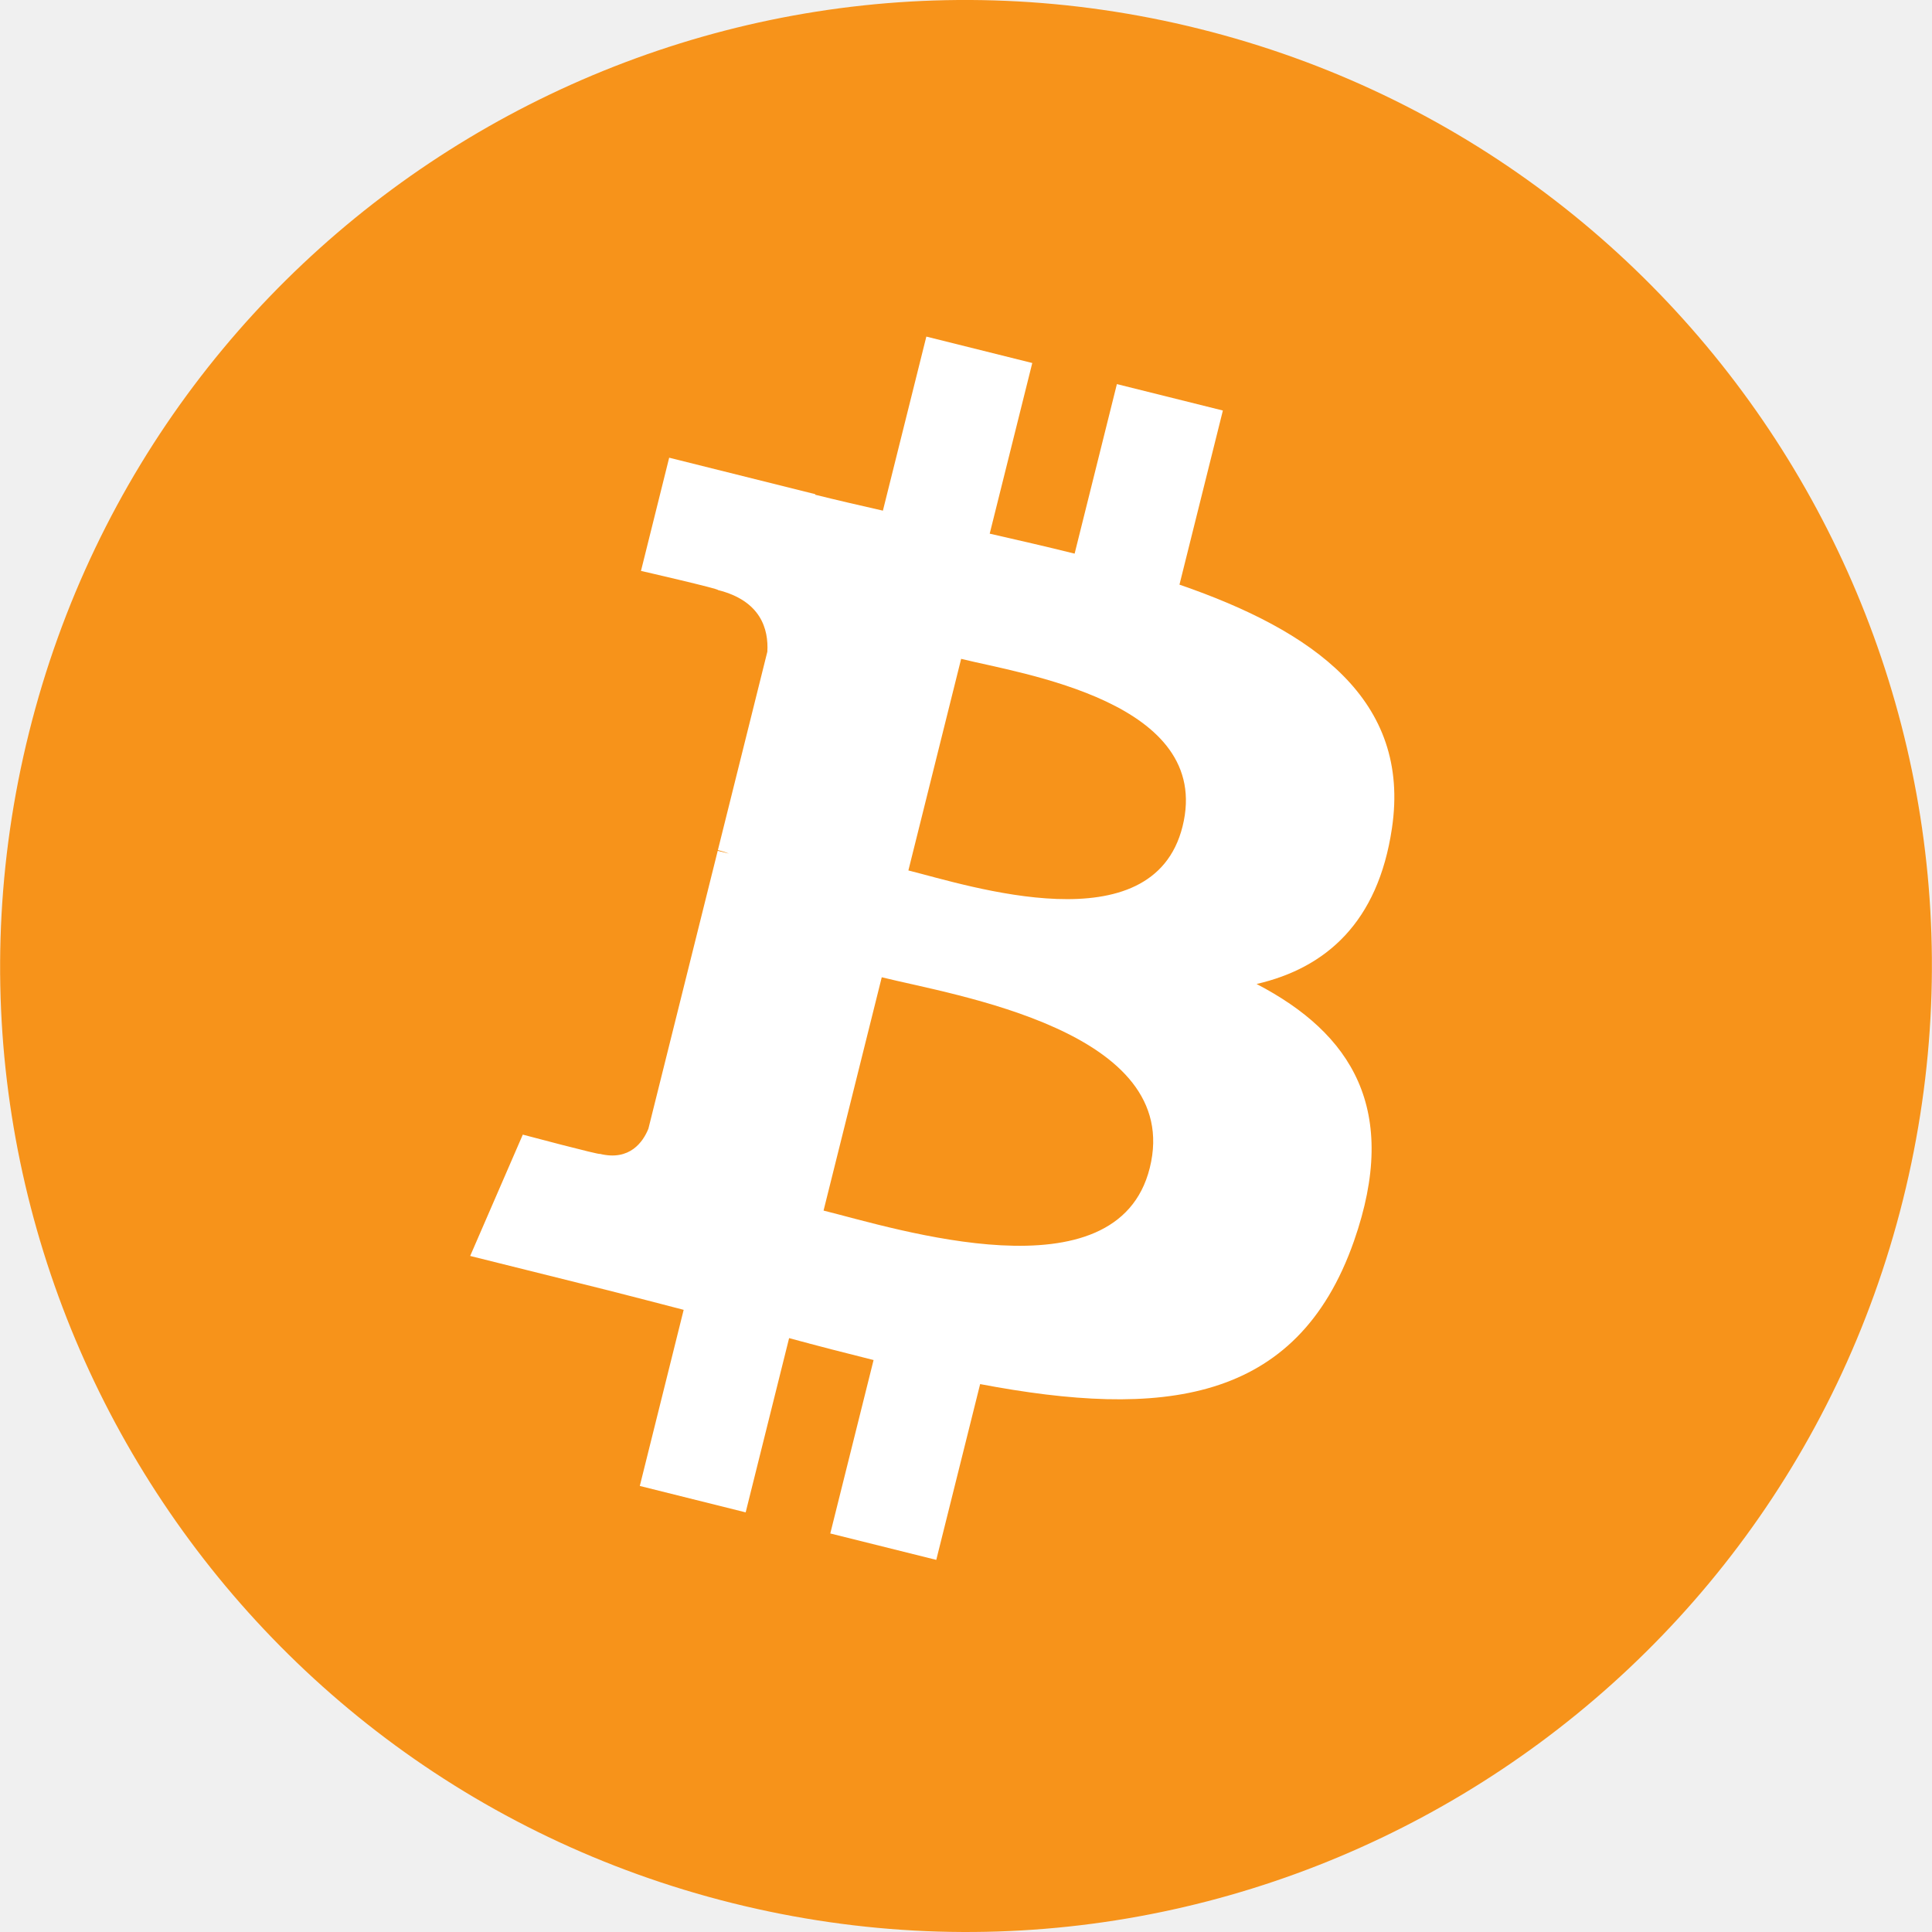
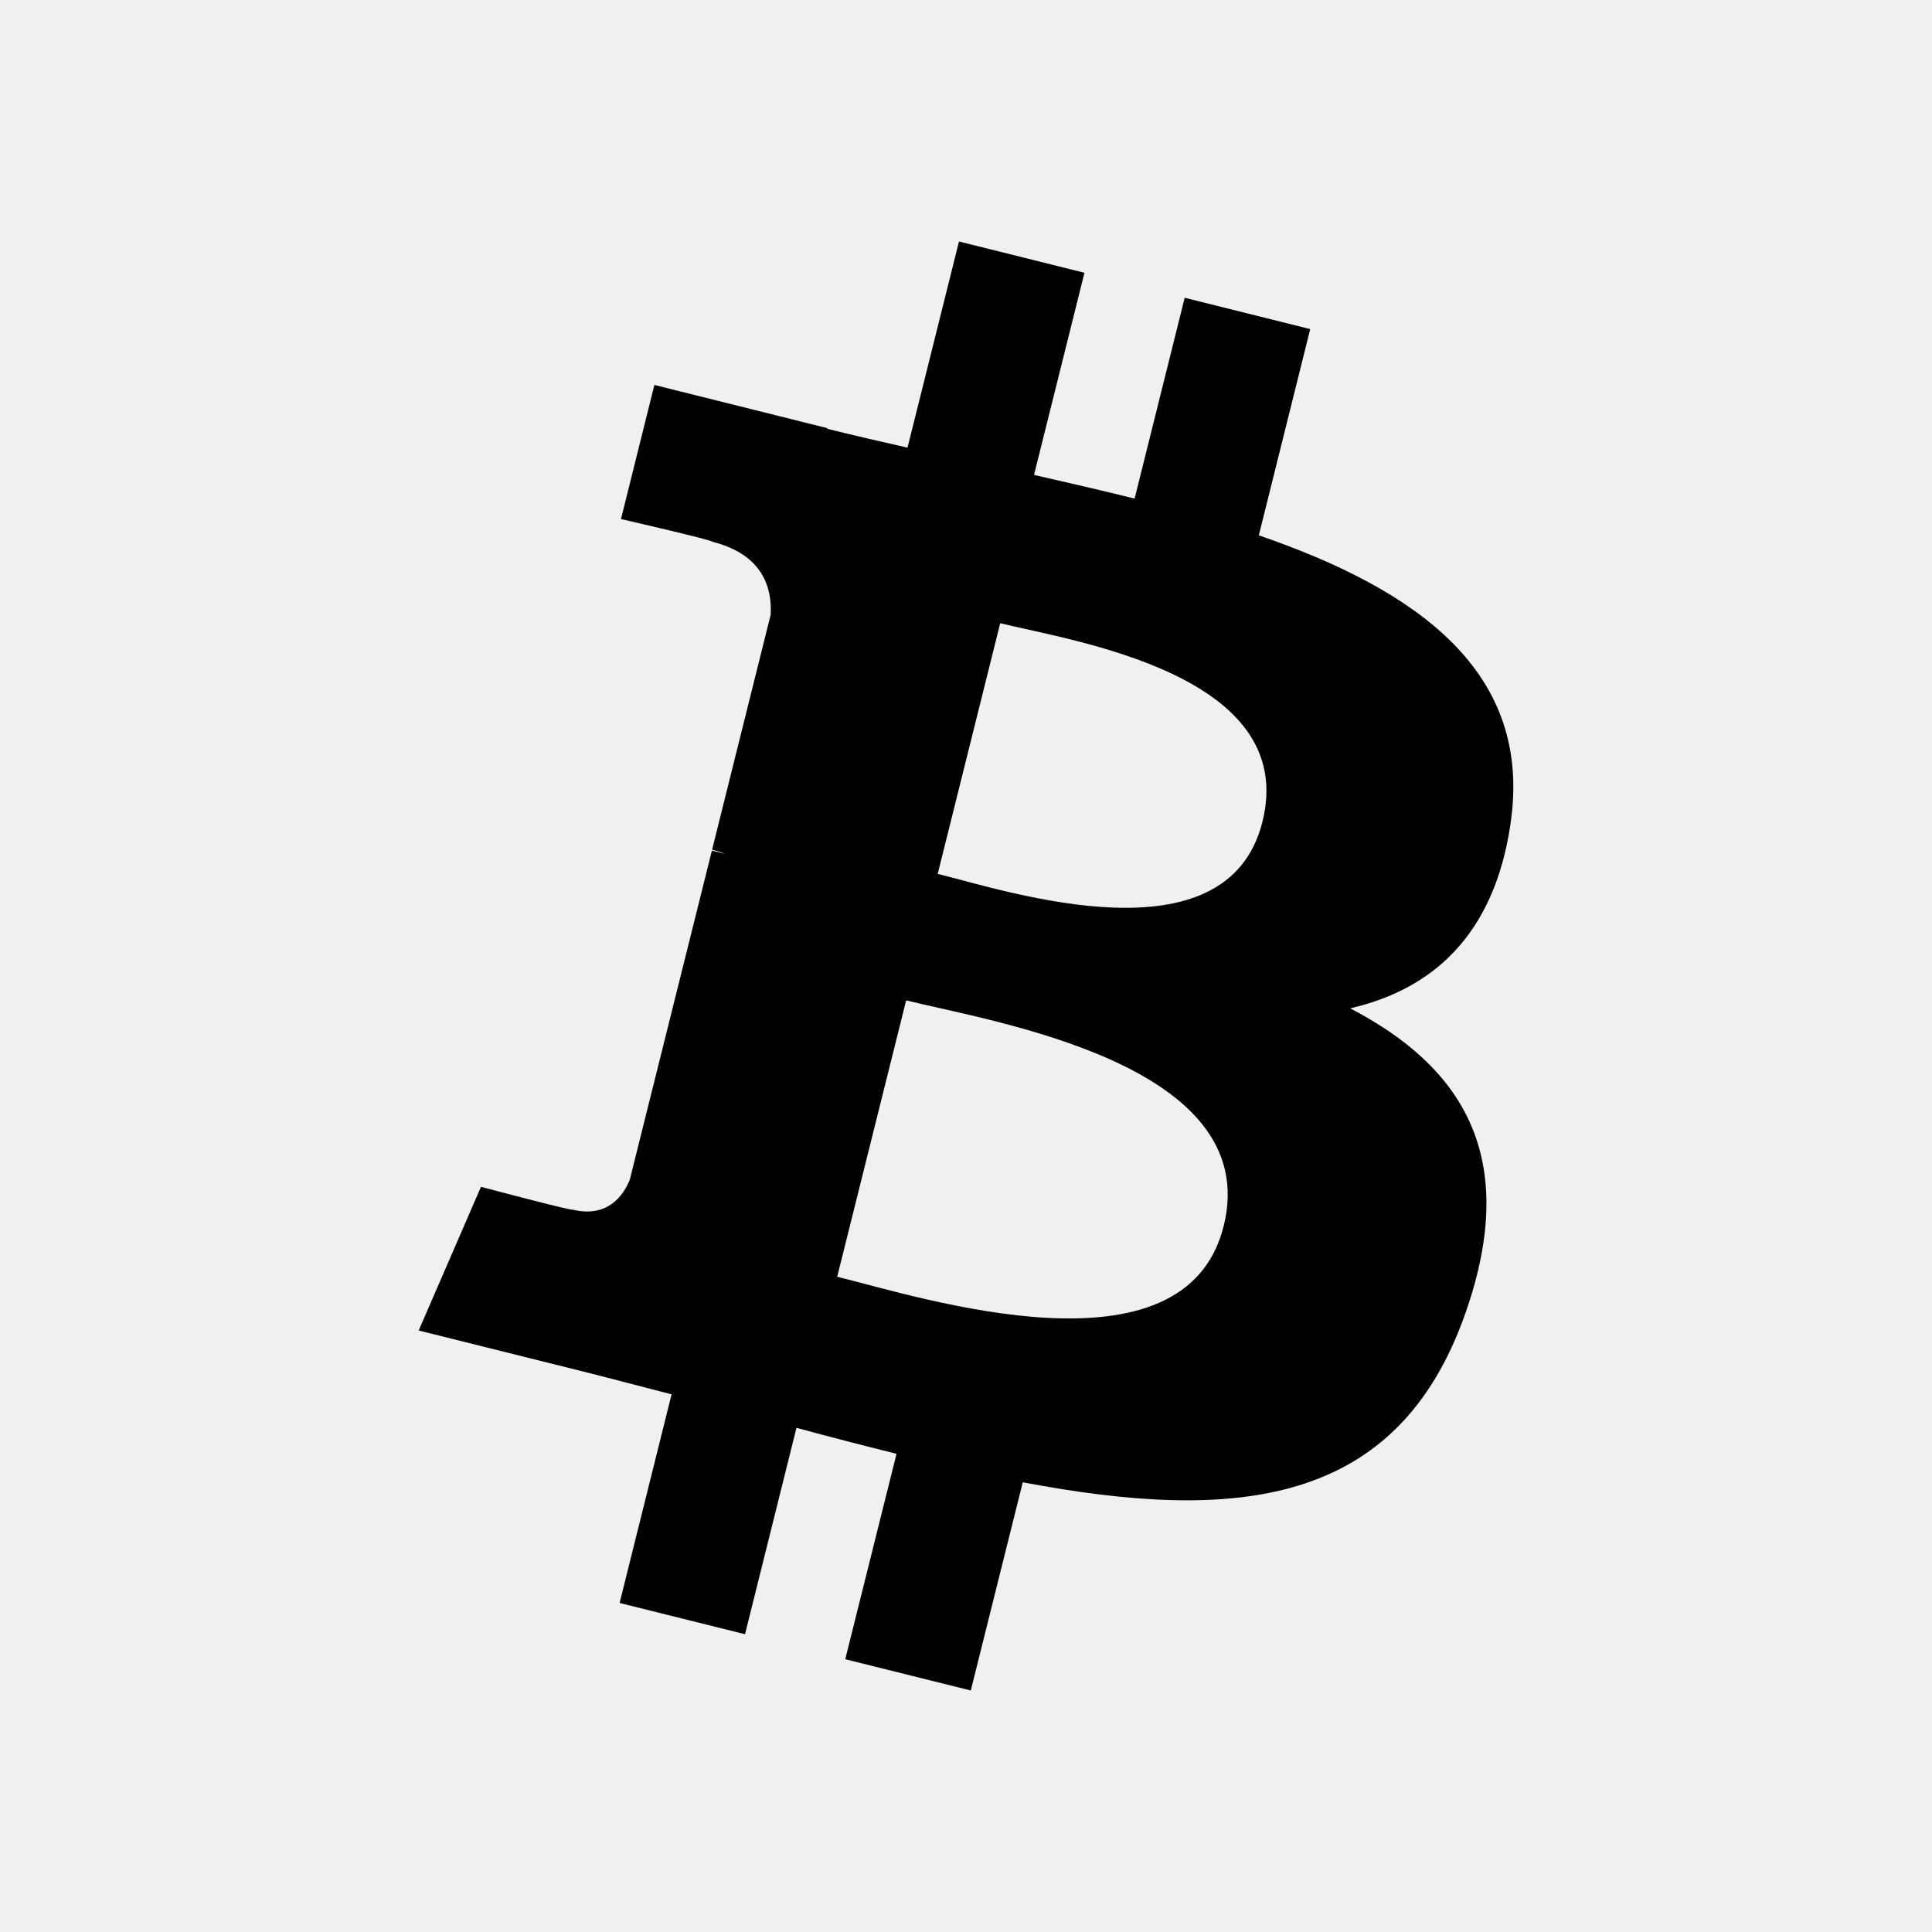
- <svg xmlns="http://www.w3.org/2000/svg" height="64" width="64" version="1.1">
-   <g transform="translate(0.00630876,-0.00301984)">
-     <path fill="#f7931a" d="m63.033,39.744c-4.274,17.143-21.637,27.576-38.782,23.301-17.138-4.274-27.571-21.638-23.295-38.78,4.272-17.145,21.635-27.579,38.775-23.305,17.144,4.274,27.576,21.64,23.302,38.784z" />
-     <path fill="#FFF" d="m46.103,27.444c0.637-4.258-2.605-6.547-7.038-8.074l1.438-5.768-3.511-0.875-1.4,5.616c-0.923-0.23-1.871-0.447-2.813-0.662l1.41-5.653-3.509-0.875-1.439,5.766c-0.764-0.174-1.514-0.346-2.242-0.527l0.004-0.018-4.842-1.209-0.934,3.75s2.605,0.597,2.55,0.634c1.422,0.355,1.679,1.296,1.636,2.042l-1.638,6.571c0.098,0.025,0.225,0.061,0.365,0.117-0.117-0.029-0.242-0.061-0.371-0.092l-2.296,9.205c-0.174,0.432-0.615,1.08-1.609,0.834,0.035,0.051-2.552-0.637-2.552-0.637l-1.743,4.019,4.569,1.139c0.85,0.213,1.683,0.436,2.503,0.646l-1.453,5.834,3.507,0.875,1.439-5.772c0.958,0.26,1.888,0.5,2.798,0.726l-1.434,5.745,3.511,0.875,1.453-5.823c5.987,1.133,10.489,0.676,12.384-4.739,1.527-4.36-0.076-6.875-3.226-8.515,2.294-0.529,4.022-2.038,4.483-5.155zm-8.022,11.249c-1.085,4.36-8.426,2.003-10.806,1.412l1.928-7.729c2.38,0.594,10.012,1.77,8.878,6.317zm1.086-11.312c-0.99,3.966-7.1,1.951-9.082,1.457l1.748-7.01c1.982,0.494,8.365,1.416,7.334,5.553z" />
-   </g>
+ <svg xmlns="http://www.w3.org/2000/svg" viewBox="0 0 48 48" fill="black">
+   <path d="M37.527 20.472C38.093 16.69 35.213 14.656 31.275 13.3L32.552 8.176L29.433 7.398L28.189 12.388C27.369 12.183 26.527 11.99 25.69 11.799L26.943 6.777L23.826 6L22.547 11.122C21.869 10.968 21.202 10.815 20.556 10.654L20.559 10.638L16.258 9.564L15.428 12.896C15.428 12.896 17.742 13.426 17.694 13.459C18.957 13.774 19.185 14.61 19.147 15.273L17.692 21.11C17.779 21.132 17.892 21.164 18.016 21.214C17.912 21.189 17.802 21.16 17.687 21.133L15.647 29.31C15.492 29.694 15.101 30.27 14.217 30.051C14.249 30.097 11.95 29.486 11.95 29.486L10.402 33.056L14.461 34.068C15.216 34.257 15.956 34.456 16.685 34.642L15.394 39.825L18.51 40.602L19.788 35.474C20.639 35.705 21.465 35.918 22.274 36.119L21 41.223L24.119 42L25.41 36.827C30.729 37.834 34.728 37.428 36.411 32.617C37.768 28.743 36.344 26.509 33.545 25.052C35.584 24.582 37.119 23.242 37.528 20.473L37.527 20.472L37.527 20.472ZM30.4 30.466C29.436 34.339 22.915 32.245 20.8 31.72L22.513 24.854C24.628 25.382 31.408 26.426 30.401 30.466H30.4ZM31.365 20.416C30.486 23.939 25.058 22.149 23.297 21.711L24.85 15.483C26.611 15.922 32.281 16.741 31.365 20.416H31.365Z" />
</svg>
